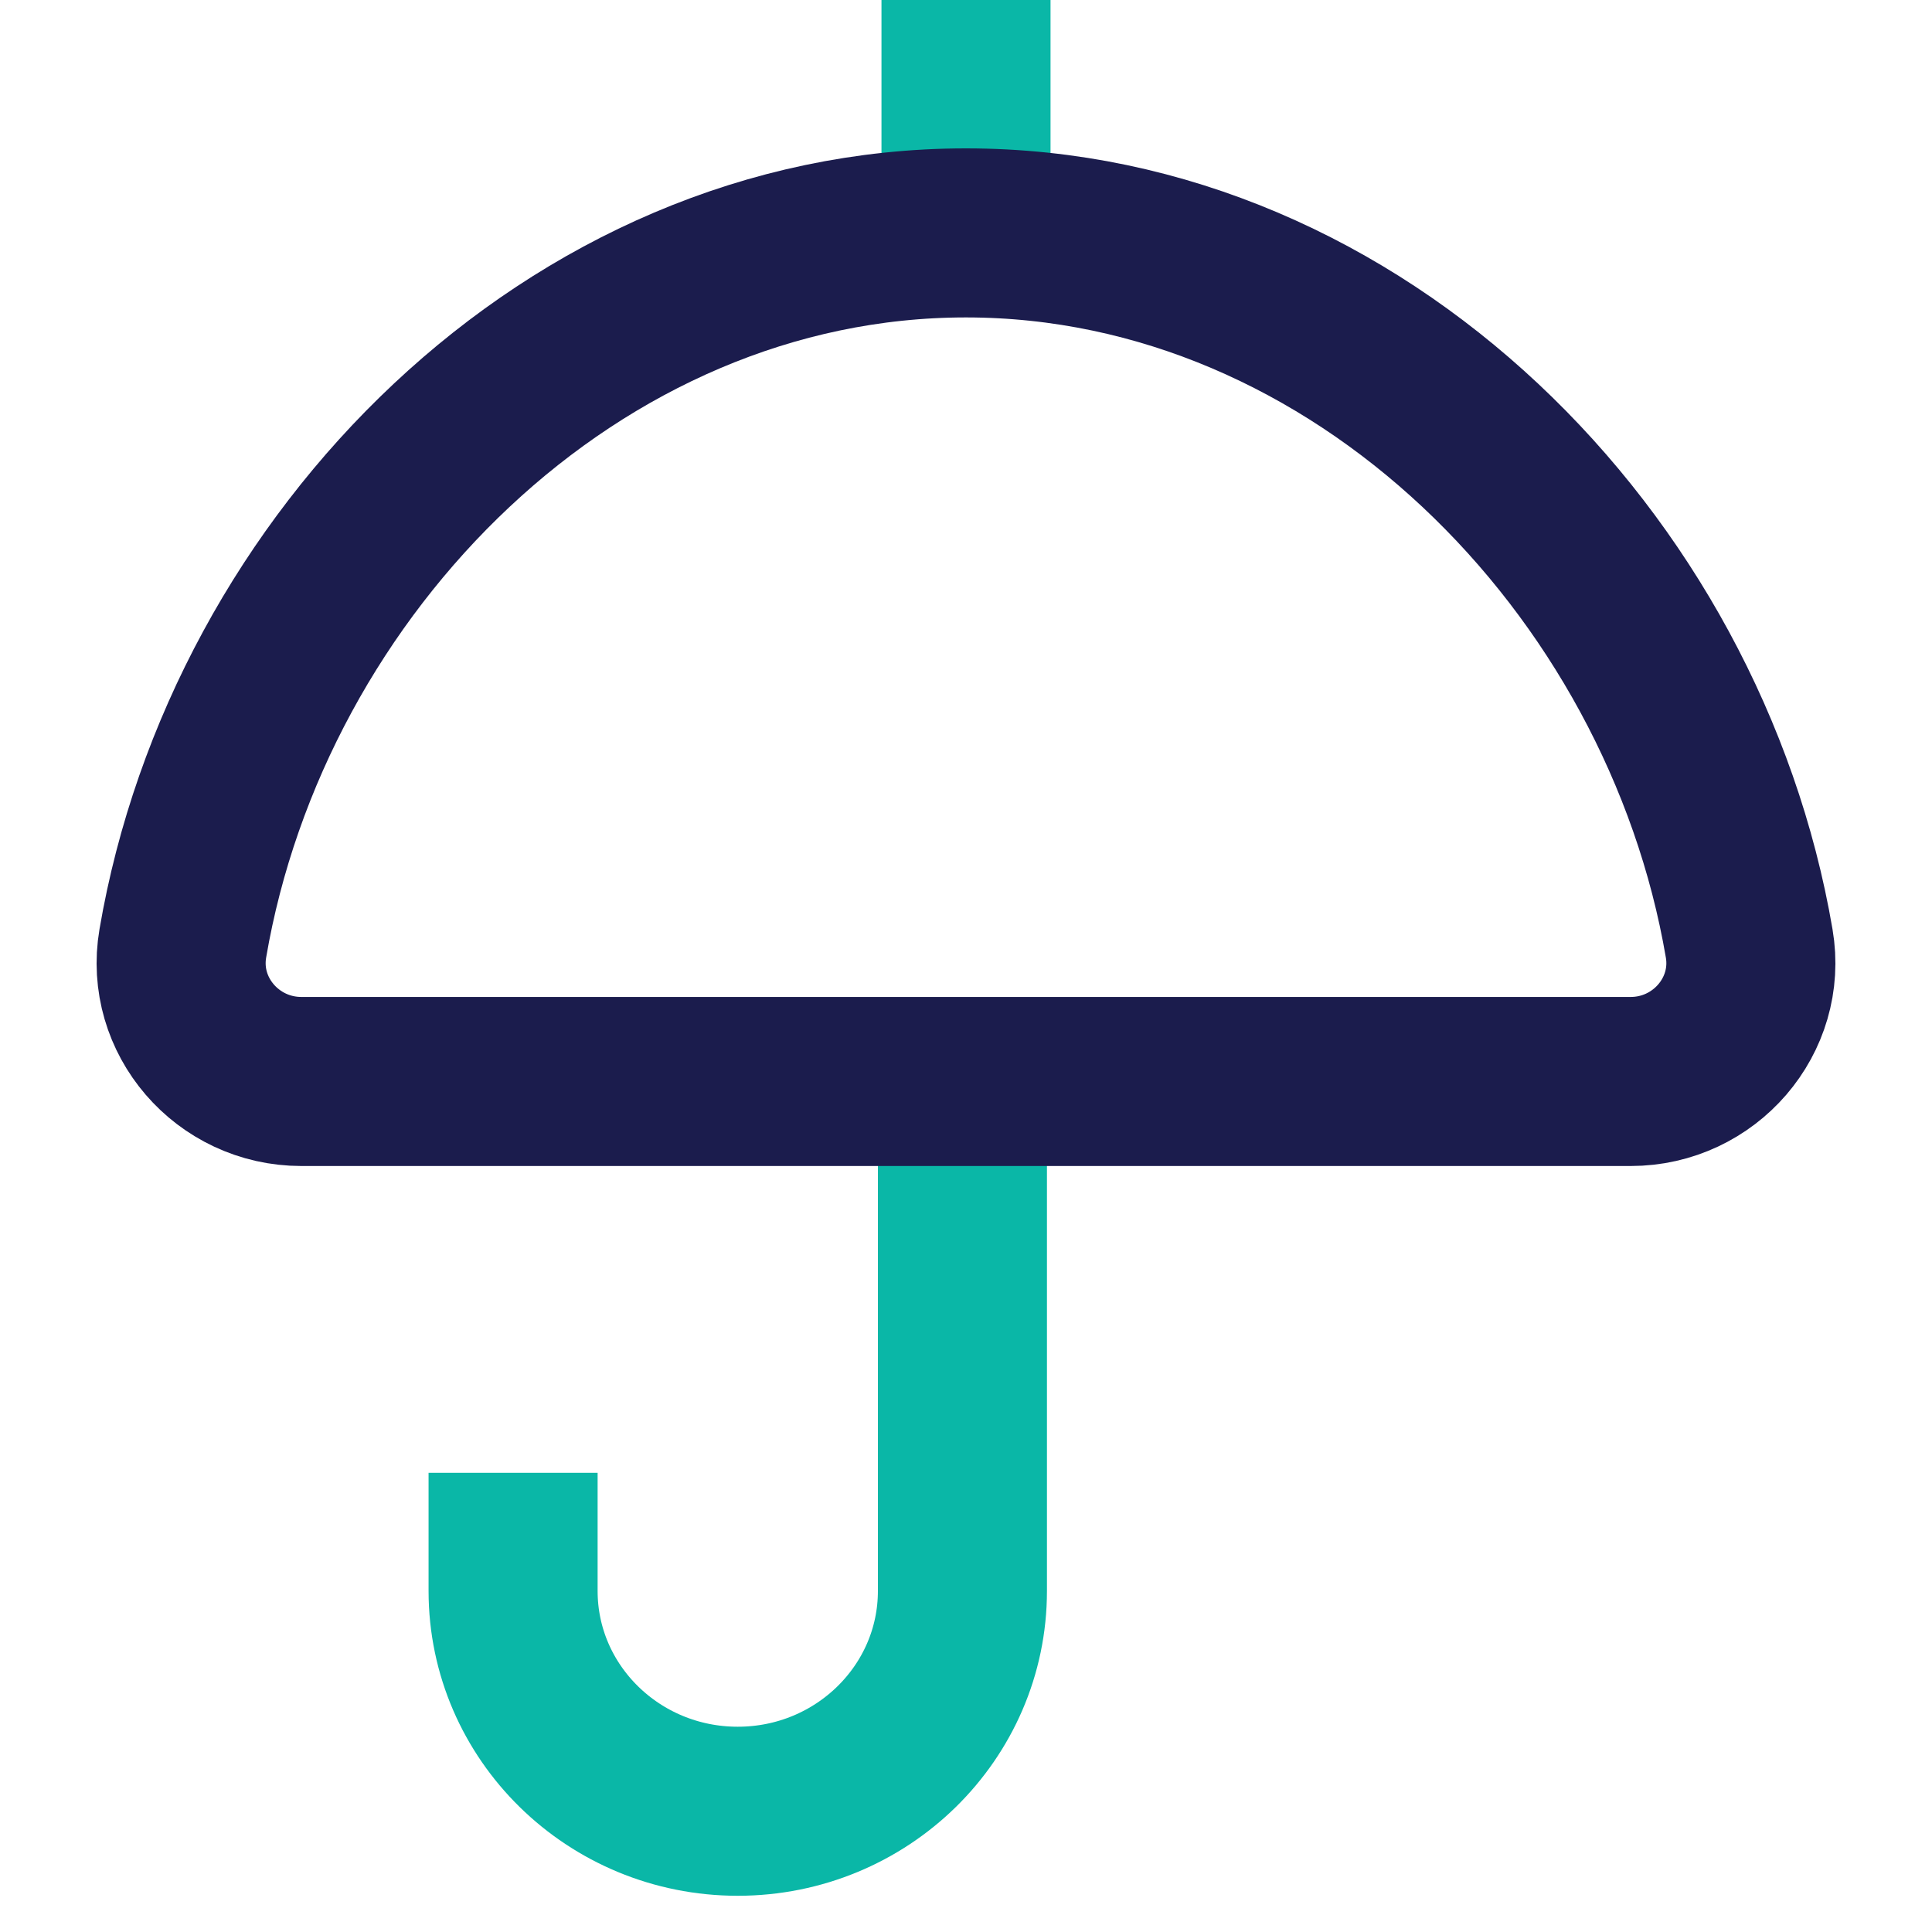
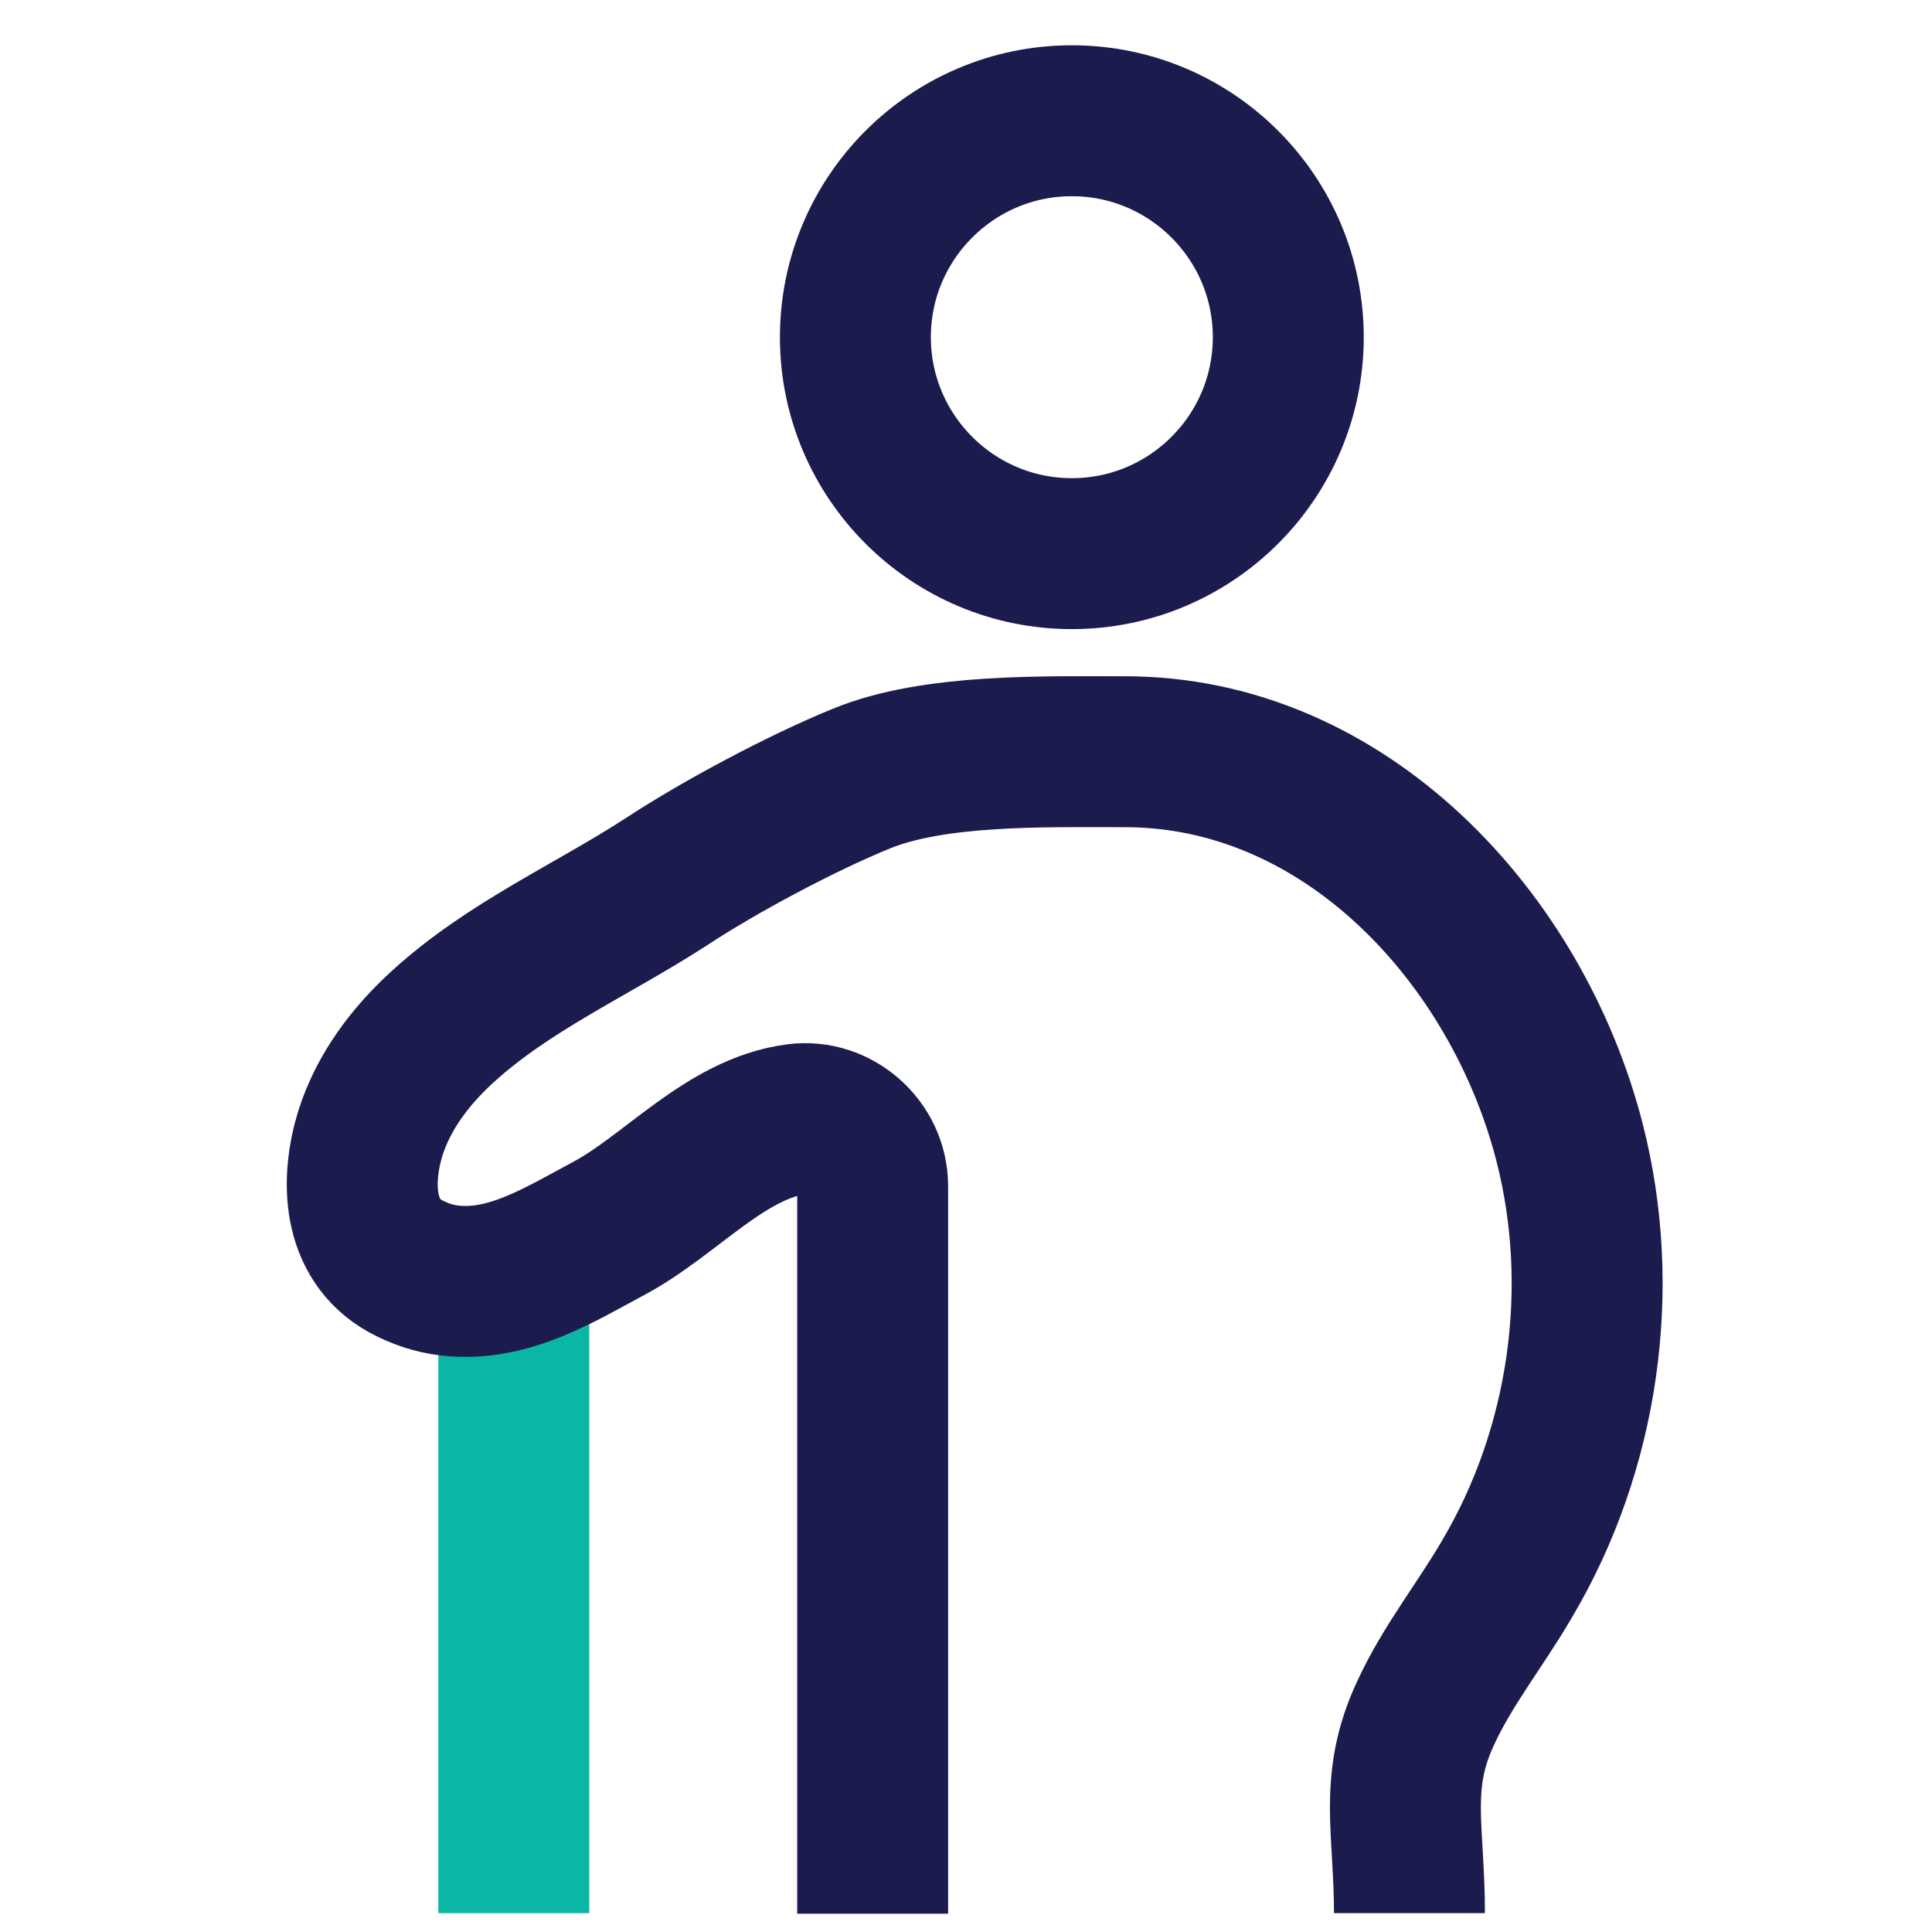
- <svg xmlns="http://www.w3.org/2000/svg" width="40" height="40" viewBox="0 0 40 40" fill="none">
-   <path d="M10.623 30.493V32.938C10.623 35.457 12.706 37.5 15.274 37.5C17.843 37.5 19.926 35.457 19.926 32.938V21.141" stroke="#0AB7A7" stroke-width="3.5" stroke-miterlimit="10" />
-   <path d="M20 3.572V0" stroke="#0AB7A7" stroke-width="3.5" stroke-miterlimit="10" />
-   <path d="M33.76 22.391C35.291 22.391 36.471 21.029 36.215 19.532C34.868 11.645 28.12 4.822 19.999 4.822C11.878 4.822 5.131 11.645 3.785 19.532C3.529 21.029 4.709 22.391 6.24 22.391H33.76Z" stroke="#1B1C4D" stroke-width="3.5" stroke-miterlimit="10" />
+ <svg xmlns="http://www.w3.org/2000/svg" width="32" height="32" viewBox="0 0 32 32" fill="none">
+   <path d="M8.51 31.688V20.372" stroke="#0AB7A7" stroke-width="2.5" stroke-miterlimit="10" />
+   <path d="M23.345 31.688C23.345 30.302 23.078 29.52 23.611 28.378C23.972 27.589 24.524 26.905 24.961 26.153C26.235 24.004 26.616 21.342 25.998 18.926C25.132 15.541 22.279 12.432 18.599 12.451C17.297 12.451 15.461 12.403 14.263 12.898C13.284 13.297 11.924 14.02 11.03 14.609C9.794 15.408 8.425 16.007 7.331 17.006C6.799 17.491 6.352 18.08 6.133 18.774C5.895 19.554 5.914 20.524 6.713 20.971C6.941 21.094 7.188 21.18 7.445 21.209C8.415 21.323 9.271 20.781 10.089 20.343C11.106 19.801 12.019 18.689 13.198 18.537C13.854 18.451 14.454 18.983 14.454 19.649V31.697" stroke="#1B1C4D" stroke-width="2.5" stroke-miterlimit="10" />
+   <path d="M17.753 9.17C19.731 9.17 21.338 7.563 21.338 5.585C21.338 3.607 19.731 2 17.753 2C15.775 2 14.168 3.607 14.168 5.585C14.168 7.563 15.775 9.17 17.753 9.17Z" stroke="#1B1C4D" stroke-width="2.5" stroke-miterlimit="10" />
</svg>
